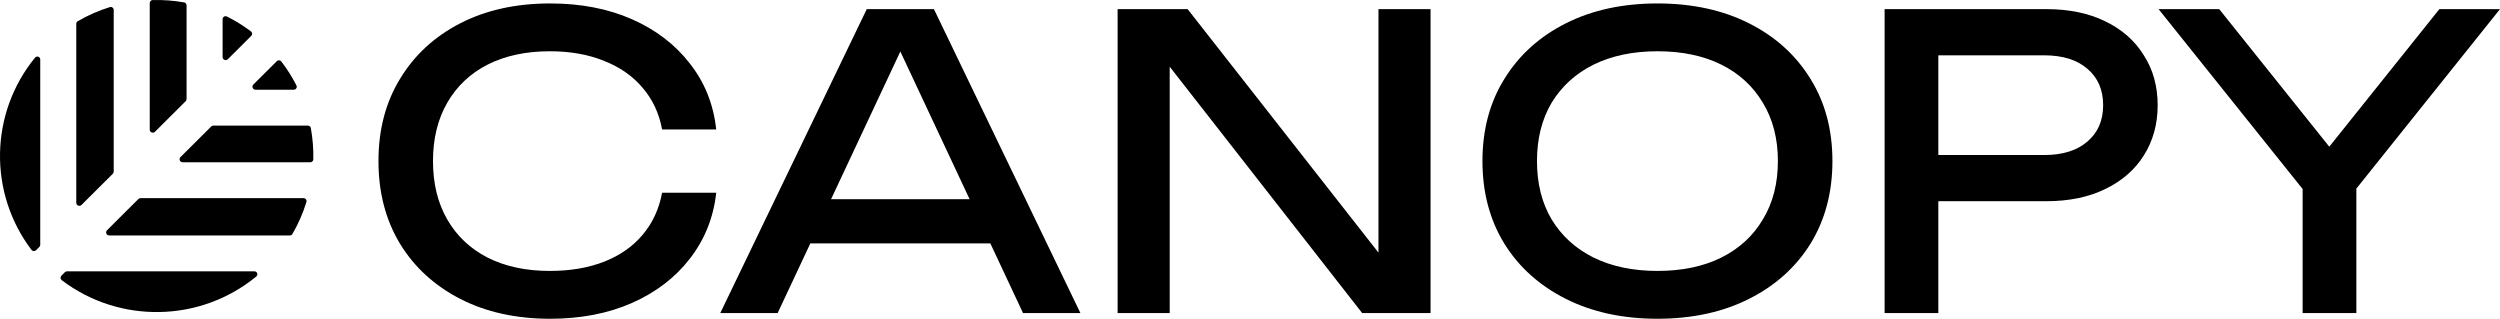
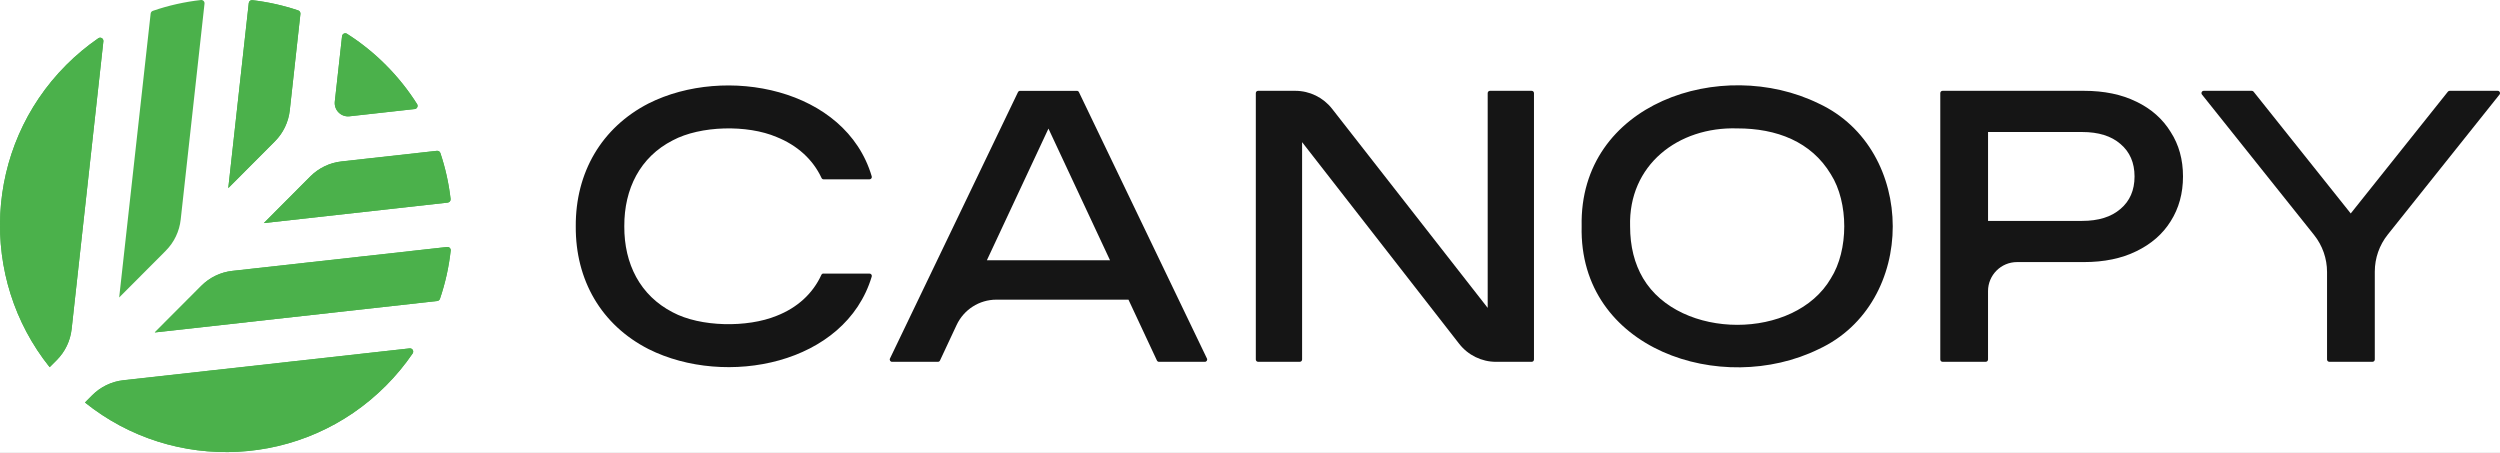
- <svg xmlns="http://www.w3.org/2000/svg" width="1200" height="153" viewBox="0 0 1200 153" fill="none">
-   <rect width="1200" height="153" fill="white" />
-   <g clip-path="url(#clip0_259_107)">
-     <path d="M108.917 7.925C107.96 7.447 106.851 8.151 106.851 9.217V27.394C106.851 28.694 108.429 29.345 109.352 28.426L120.596 17.228C121.216 16.611 121.157 15.592 120.457 15.066C116.789 12.306 112.924 9.926 108.917 7.925Z" fill="black" />
-     <path d="M88.37 1.15C89.061 1.272 89.558 1.874 89.558 2.573V47.534C89.558 47.921 89.404 48.292 89.129 48.566L74.375 63.26C73.452 64.179 71.874 63.528 71.874 62.228V1.469C71.874 0.688 72.491 0.044 73.275 0.024C78.323 -0.104 83.382 0.271 88.37 1.15Z" fill="black" />
-     <path d="M54.152 83.4C54.426 83.126 54.581 82.755 54.581 82.368L54.581 4.788C54.581 3.82 53.651 3.12 52.722 3.409C47.407 5.062 42.239 7.316 37.327 10.172C36.882 10.43 36.612 10.907 36.612 11.42L36.612 97.345C36.612 98.645 38.19 99.296 39.113 98.377L54.152 83.4Z" fill="black" />
-     <path d="M16.837 27.657C17.685 26.621 19.319 27.234 19.319 28.57L19.319 117.485C19.319 117.872 19.165 118.243 18.89 118.517L17.299 120.101C16.679 120.719 15.654 120.657 15.126 119.96C-5.597 92.632 -5.027 54.385 16.837 27.657Z" fill="black" />
-     <path d="M87.671 77.895C86.366 77.895 85.713 76.324 86.635 75.405L101.39 60.711C101.665 60.437 102.037 60.283 102.426 60.283H147.767C148.466 60.283 149.07 60.776 149.194 61.461C150.099 66.426 150.497 71.464 150.39 76.494C150.374 77.277 149.726 77.895 148.939 77.895L87.671 77.895Z" fill="black" />
-     <path d="M121.613 40.571C120.69 41.49 121.344 43.062 122.649 43.062H140.993C142.066 43.062 142.773 41.951 142.287 40.998C140.251 37.003 137.831 33.152 135.029 29.499C134.499 28.808 133.48 28.752 132.863 29.367L121.613 40.571Z" fill="black" />
-     <path d="M67.448 95.117C67.06 95.117 66.687 95.271 66.413 95.545L51.374 110.522C50.451 111.441 51.104 113.012 52.41 113.012H139.125C139.642 113.012 140.123 112.741 140.381 112.294C143.218 107.399 145.452 102.253 147.085 96.962C147.37 96.039 146.667 95.117 145.698 95.117H67.448Z" fill="black" />
-     <path d="M29.623 134.477C28.929 133.949 28.87 132.933 29.488 132.318L31.151 130.662C31.426 130.388 31.798 130.234 32.187 130.234H122.104C123.441 130.234 124.06 131.853 123.028 132.701C96.067 154.878 57.219 155.47 29.623 134.477Z" fill="black" />
-     <path d="M343.788 92.5C342.486 104.432 338.254 115.001 331.091 124.209C324.059 133.287 314.813 140.355 303.354 145.413C291.894 150.471 278.807 153 264.092 153C247.684 153 233.294 149.823 220.923 143.468C208.552 137.113 198.915 128.294 192.013 117.011C185.112 105.599 181.661 92.371 181.661 77.327C181.661 62.283 185.112 49.12 192.013 37.837C198.915 26.424 208.552 17.54 220.923 11.186C233.294 4.831 247.684 1.654 264.092 1.654C278.807 1.654 291.894 4.182 303.354 9.24C314.813 14.298 324.059 21.366 331.091 30.444C338.254 39.523 342.486 50.092 343.788 62.153H317.809C316.376 54.372 313.251 47.693 308.433 42.116C303.745 36.54 297.624 32.26 290.071 29.277C282.518 26.165 273.793 24.608 263.896 24.608C252.437 24.608 242.475 26.748 234.01 31.028C225.676 35.308 219.23 41.403 214.672 49.314C210.114 57.225 207.835 66.563 207.835 77.327C207.835 88.091 210.114 97.428 214.672 105.339C219.23 113.25 225.676 119.346 234.01 123.626C242.475 127.905 252.437 130.045 263.896 130.045C273.793 130.045 282.518 128.554 290.071 125.571C297.624 122.588 303.745 118.308 308.433 112.732C313.251 107.025 316.376 100.282 317.809 92.5H343.788Z" fill="black" />
-     <path d="M380.302 116.817V95.613H482.657V116.817H380.302ZM448.278 4.377L518.598 150.277H491.056L427.182 14.104H437.144L373.27 150.277H345.728L416.048 4.377H448.278Z" fill="black" />
-     <path d="M672.212 134.714L661.664 135.881V4.377H686.667V150.277H653.85L551.105 18.772L561.457 17.605V150.277H536.455V4.377H570.052L672.212 134.714Z" fill="black" />
-     <path d="M795.57 153C778.901 153 764.251 149.823 751.62 143.468C738.988 137.113 729.156 128.294 722.124 117.011C715.092 105.599 711.576 92.371 711.576 77.327C711.576 62.283 715.092 49.12 722.124 37.837C729.156 26.424 738.988 17.54 751.62 11.186C764.251 4.831 778.901 1.654 795.57 1.654C812.238 1.654 826.888 4.831 839.52 11.186C852.152 17.54 861.984 26.424 869.016 37.837C876.048 49.12 879.564 62.283 879.564 77.327C879.564 92.371 876.048 105.599 869.016 117.011C861.984 128.294 852.152 137.113 839.52 143.468C826.888 149.823 812.238 153 795.57 153ZM795.57 130.045C807.42 130.045 817.643 127.905 826.237 123.626C834.832 119.346 841.473 113.25 846.161 105.339C850.98 97.428 853.389 88.091 853.389 77.327C853.389 66.563 850.98 57.225 846.161 49.314C841.473 41.403 834.832 35.308 826.237 31.028C817.643 26.748 807.42 24.608 795.57 24.608C783.85 24.608 773.627 26.748 764.902 31.028C756.308 35.308 749.601 41.403 744.783 49.314C740.095 57.225 737.751 66.563 737.751 77.327C737.751 88.091 740.095 97.428 744.783 105.339C749.601 113.25 756.308 119.346 764.902 123.626C773.627 127.905 783.85 130.045 795.57 130.045Z" fill="black" />
-     <path d="M982.161 4.377C993.1 4.377 1002.54 6.322 1010.48 10.213C1018.56 14.104 1024.74 19.55 1029.04 26.554C1033.47 33.427 1035.68 41.403 1035.68 50.481C1035.68 59.559 1033.47 67.6 1029.04 74.603C1024.74 81.477 1018.56 86.859 1010.48 90.749C1002.54 94.64 993.1 96.585 982.161 96.585H916.334V74.409H981.185C990.04 74.409 996.942 72.269 1001.89 67.989C1006.97 63.709 1009.51 57.873 1009.51 50.481C1009.51 43.089 1006.97 37.253 1001.89 32.973C996.942 28.694 990.04 26.554 981.185 26.554H918.873L930.398 13.715V150.277H904.614V4.377H982.161Z" fill="black" />
-     <path d="M1105.26 150.277V80.634H1131.05V150.277H1105.26ZM1036.11 4.377H1065.22L1124.99 79.078H1111.12L1170.9 4.377H1200L1126.36 96.391L1109.95 96.585L1036.11 4.377Z" fill="black" />
-   </g>
-   <defs>
-     <clipPath id="clip0_259_107">
-       <rect width="1200" height="153" fill="white" />
-     </clipPath>
-   </defs>
+ <svg xmlns="http://www.w3.org/2000/svg" width="1200" height="217" viewBox="0 0 1200 217" fill="none">
+   <rect width="1200" height="217" fill="white" />
+   <path d="M49.626 19.814L34.392 157.892C33.772 163.55 31.241 168.837 27.22 172.86L23.839 176.251C-10.41 133.513 -7.749 70.86 31.781 31.212C36.602 26.386 41.774 22.102 47.185 18.37C48.285 17.607 49.766 18.48 49.616 19.805L49.626 19.814Z" fill="#4BB14B" />
+   <path d="M59.188 182.511L196.624 167.222C197.954 167.071 198.814 168.556 198.064 169.659C194.343 175.107 190.062 180.294 185.241 185.13C145.75 224.738 83.374 227.427 40.783 193.206L44.274 189.704C48.285 185.681 53.556 183.143 59.198 182.511H59.188Z" fill="#4BB14B" />
+   <path d="M79.563 120.369L57.207 142.792L72.311 6.521C72.381 5.919 72.791 5.397 73.361 5.206C80.873 2.618 88.635 0.882 96.467 0.01C97.448 -0.101 98.278 0.752 98.168 1.735L86.735 105.381C86.115 111.039 83.584 116.326 79.563 120.349V120.369Z" fill="#4BB14B" />
+   <path d="M131.928 67.87L109.572 90.293L119.405 1.465C119.495 0.613 120.265 -0.02 121.125 0.081C128.587 0.944 135.969 2.589 143.151 5.007C143.851 5.237 144.281 5.94 144.201 6.672L139.1 52.892C138.48 58.55 135.949 63.837 131.928 67.86V67.87Z" fill="#4BB14B" />
+   <path d="M199.054 52.34L167.756 55.821C163.685 56.272 160.254 52.821 160.704 48.748L164.185 17.366C164.315 16.223 165.585 15.601 166.555 16.212C173.187 20.436 179.449 25.422 185.23 31.231C191.012 37.03 196.013 43.33 200.204 49.982C200.814 50.945 200.184 52.229 199.044 52.36L199.054 52.34Z" fill="#4BB14B" />
+   <path d="M214.898 97.245L126.635 107.076L148.961 84.684C152.972 80.661 158.243 78.123 163.884 77.491L209.716 72.394C210.447 72.314 211.137 72.755 211.377 73.448C213.787 80.651 215.428 88.035 216.288 95.519C216.388 96.372 215.758 97.144 214.908 97.245H214.898Z" fill="#4BB14B" />
+   <path d="M216.338 120.248C215.478 128.104 213.747 135.889 211.177 143.423C210.977 143.995 210.466 144.407 209.866 144.477L74.291 159.576L96.617 137.203C100.628 133.18 105.889 130.642 111.531 130.02L214.617 118.553C215.598 118.442 216.448 119.275 216.338 120.258V120.248Z" fill="#4BB14B" />
+   <path d="M49.626 19.814L34.392 157.892C33.772 163.55 31.241 168.837 27.22 172.86L23.839 176.251C-10.41 133.513 -7.749 70.86 31.781 31.212C36.602 26.386 41.774 22.102 47.185 18.37C48.285 17.607 49.766 18.48 49.616 19.805L49.626 19.814Z" fill="#4BB14B" />
+   <path d="M59.188 182.511L196.624 167.222C197.954 167.071 198.814 168.556 198.064 169.659C194.343 175.107 190.062 180.294 185.241 185.13C145.75 224.738 83.374 227.427 40.783 193.206L44.274 189.704C48.285 185.681 53.556 183.143 59.198 182.511H59.188Z" fill="#4BB14B" />
+   <path d="M131.928 67.87L109.572 90.293L119.405 1.465C119.495 0.613 120.265 -0.02 121.125 0.081C128.587 0.944 135.969 2.589 143.151 5.007C143.851 5.237 144.281 5.94 144.201 6.672L139.1 52.892C138.48 58.55 135.949 63.837 131.928 67.86V67.87Z" fill="#4BB14B" />
+   <path d="M199.054 52.34L167.756 55.821C163.685 56.272 160.254 52.821 160.704 48.748L164.185 17.366C164.315 16.223 165.585 15.601 166.555 16.212C173.187 20.436 179.449 25.422 185.23 31.231C191.012 37.03 196.013 43.33 200.204 49.982C200.814 50.945 200.184 52.229 199.044 52.36L199.054 52.34Z" fill="#4BB14B" />
+   <path d="M214.898 97.245L126.635 107.076L148.961 84.684C152.972 80.661 158.243 78.123 163.884 77.491L209.716 72.394C210.447 72.314 211.137 72.755 211.377 73.448C213.787 80.651 215.428 88.035 216.288 95.519C216.388 96.372 215.758 97.144 214.908 97.245H214.898Z" fill="#4BB14B" />
+   <path d="M216.338 120.248C215.478 128.104 213.747 135.889 211.177 143.423C210.977 143.995 210.466 144.407 209.866 144.477L74.291 159.576L96.617 137.203C100.628 133.18 105.889 130.642 111.531 130.02L214.617 118.553C215.598 118.442 216.448 119.275 216.338 120.258V120.248Z" fill="#4BB14B" />
+   <path d="M395.258 131.315H417.364C418.104 131.315 418.644 132.037 418.434 132.739C405.781 175.016 348.316 186.132 311.296 167.562C288.63 155.995 276.197 134.465 276.367 108.651C276.207 82.758 288.79 61.238 311.296 49.66C348.156 31.09 405.931 42.286 418.434 84.654C418.644 85.366 418.094 86.078 417.364 86.078H395.328C394.898 86.078 394.518 85.828 394.338 85.436C390.157 76.447 382.615 69.715 372.762 65.763C358.728 59.773 336.213 60.265 322.899 67.378C307.245 75.384 299.583 90.603 299.663 108.641C299.583 126.69 307.245 141.819 322.899 149.905C336.213 157.028 358.718 157.349 372.762 151.601C382.695 147.728 390.157 140.926 394.258 131.937C394.438 131.546 394.818 131.295 395.248 131.295L395.258 131.315Z" fill="#151515" />
+   <path d="M488.632 44.224L427.186 172.088C426.836 172.82 427.366 173.673 428.176 173.673H450.202C450.632 173.673 451.022 173.422 451.202 173.031L459.174 155.996C462.645 148.582 470.077 143.836 478.249 143.836H541.666L555.319 173.031C555.499 173.422 555.889 173.673 556.319 173.673H578.345C579.155 173.673 579.695 172.82 579.335 172.088L517.889 44.224C517.709 43.842 517.319 43.602 516.899 43.602H489.632C489.212 43.602 488.822 43.842 488.642 44.224H488.632ZM473.698 124.935L503.256 61.73L532.813 124.935H473.698Z" fill="#151515" />
+   <path d="M714.1 147.799L639.401 52.22C635.139 46.772 628.628 43.592 621.726 43.592H603.891C603.281 43.592 602.791 44.083 602.791 44.695V172.559C602.791 173.171 603.281 173.663 603.891 173.663H623.906C624.517 173.663 625.007 173.171 625.007 172.559V68.232L700.396 165.015C704.648 170.473 711.179 173.673 718.091 173.673H735.205C735.816 173.673 736.306 173.182 736.306 172.57V44.695C736.306 44.083 735.816 43.592 735.205 43.592H715.19C714.58 43.592 714.09 44.083 714.09 44.695V147.799H714.1Z" fill="#151515" />
+   <path d="M872.922 49.661C826.43 26.917 757.922 49.39 759.192 108.632C757.812 167.884 826.45 190.346 872.932 167.603C920.474 145.622 920.294 71.672 872.932 49.661H872.922ZM878.823 133.613C861.429 163.449 806.305 163.269 788.7 133.613C784.529 126.56 782.448 118.233 782.448 108.632C781.588 79.196 805.494 60.767 833.842 61.63C852.777 61.609 869.411 67.98 878.814 83.661C887.386 97.144 887.386 120.129 878.814 133.613H878.823Z" fill="#151515" />
+   <path d="M1025.44 48.799C1018.38 45.327 1009.99 43.592 1000.26 43.592H932.436C931.826 43.592 931.336 44.083 931.336 44.695V172.559C931.336 173.171 931.826 173.663 932.436 173.663H953.152C953.762 173.663 954.252 173.171 954.252 172.559V139.753C954.252 132.048 960.484 125.798 968.166 125.798H1000.26C1009.99 125.798 1018.38 124.062 1025.44 120.591C1032.62 117.12 1038.11 112.324 1041.93 106.195C1045.88 99.954 1047.84 92.781 1047.84 84.685C1047.84 76.589 1045.88 69.476 1041.93 63.356C1038.11 57.116 1032.62 52.26 1025.44 48.789V48.799ZM1017.81 100.305C1013.41 104.118 1007.28 106.034 999.404 106.034H954.262V63.366H999.404C1007.28 63.366 1013.41 65.272 1017.81 69.094C1022.32 72.907 1024.58 78.114 1024.58 84.705C1024.58 91.296 1022.32 96.503 1017.81 100.316V100.305Z" fill="#151515" />
+   <path d="M1198.89 43.592H1175.85C1175.51 43.592 1175.2 43.742 1174.99 44.003L1128.35 102.462L1081.72 44.003C1081.51 43.742 1081.19 43.592 1080.86 43.592H1057.81C1056.88 43.592 1056.37 44.665 1056.95 45.388L1110.76 112.786C1114.79 117.832 1116.98 124.103 1116.98 130.563V172.559C1116.98 173.171 1117.47 173.663 1118.09 173.663H1138.8C1139.41 173.663 1139.9 173.171 1139.9 172.559V130.383C1139.9 123.922 1142.09 117.652 1146.12 112.605L1199.76 45.388C1200.34 44.665 1199.82 43.592 1198.9 43.592H1198.89Z" fill="#151515" />
</svg>
